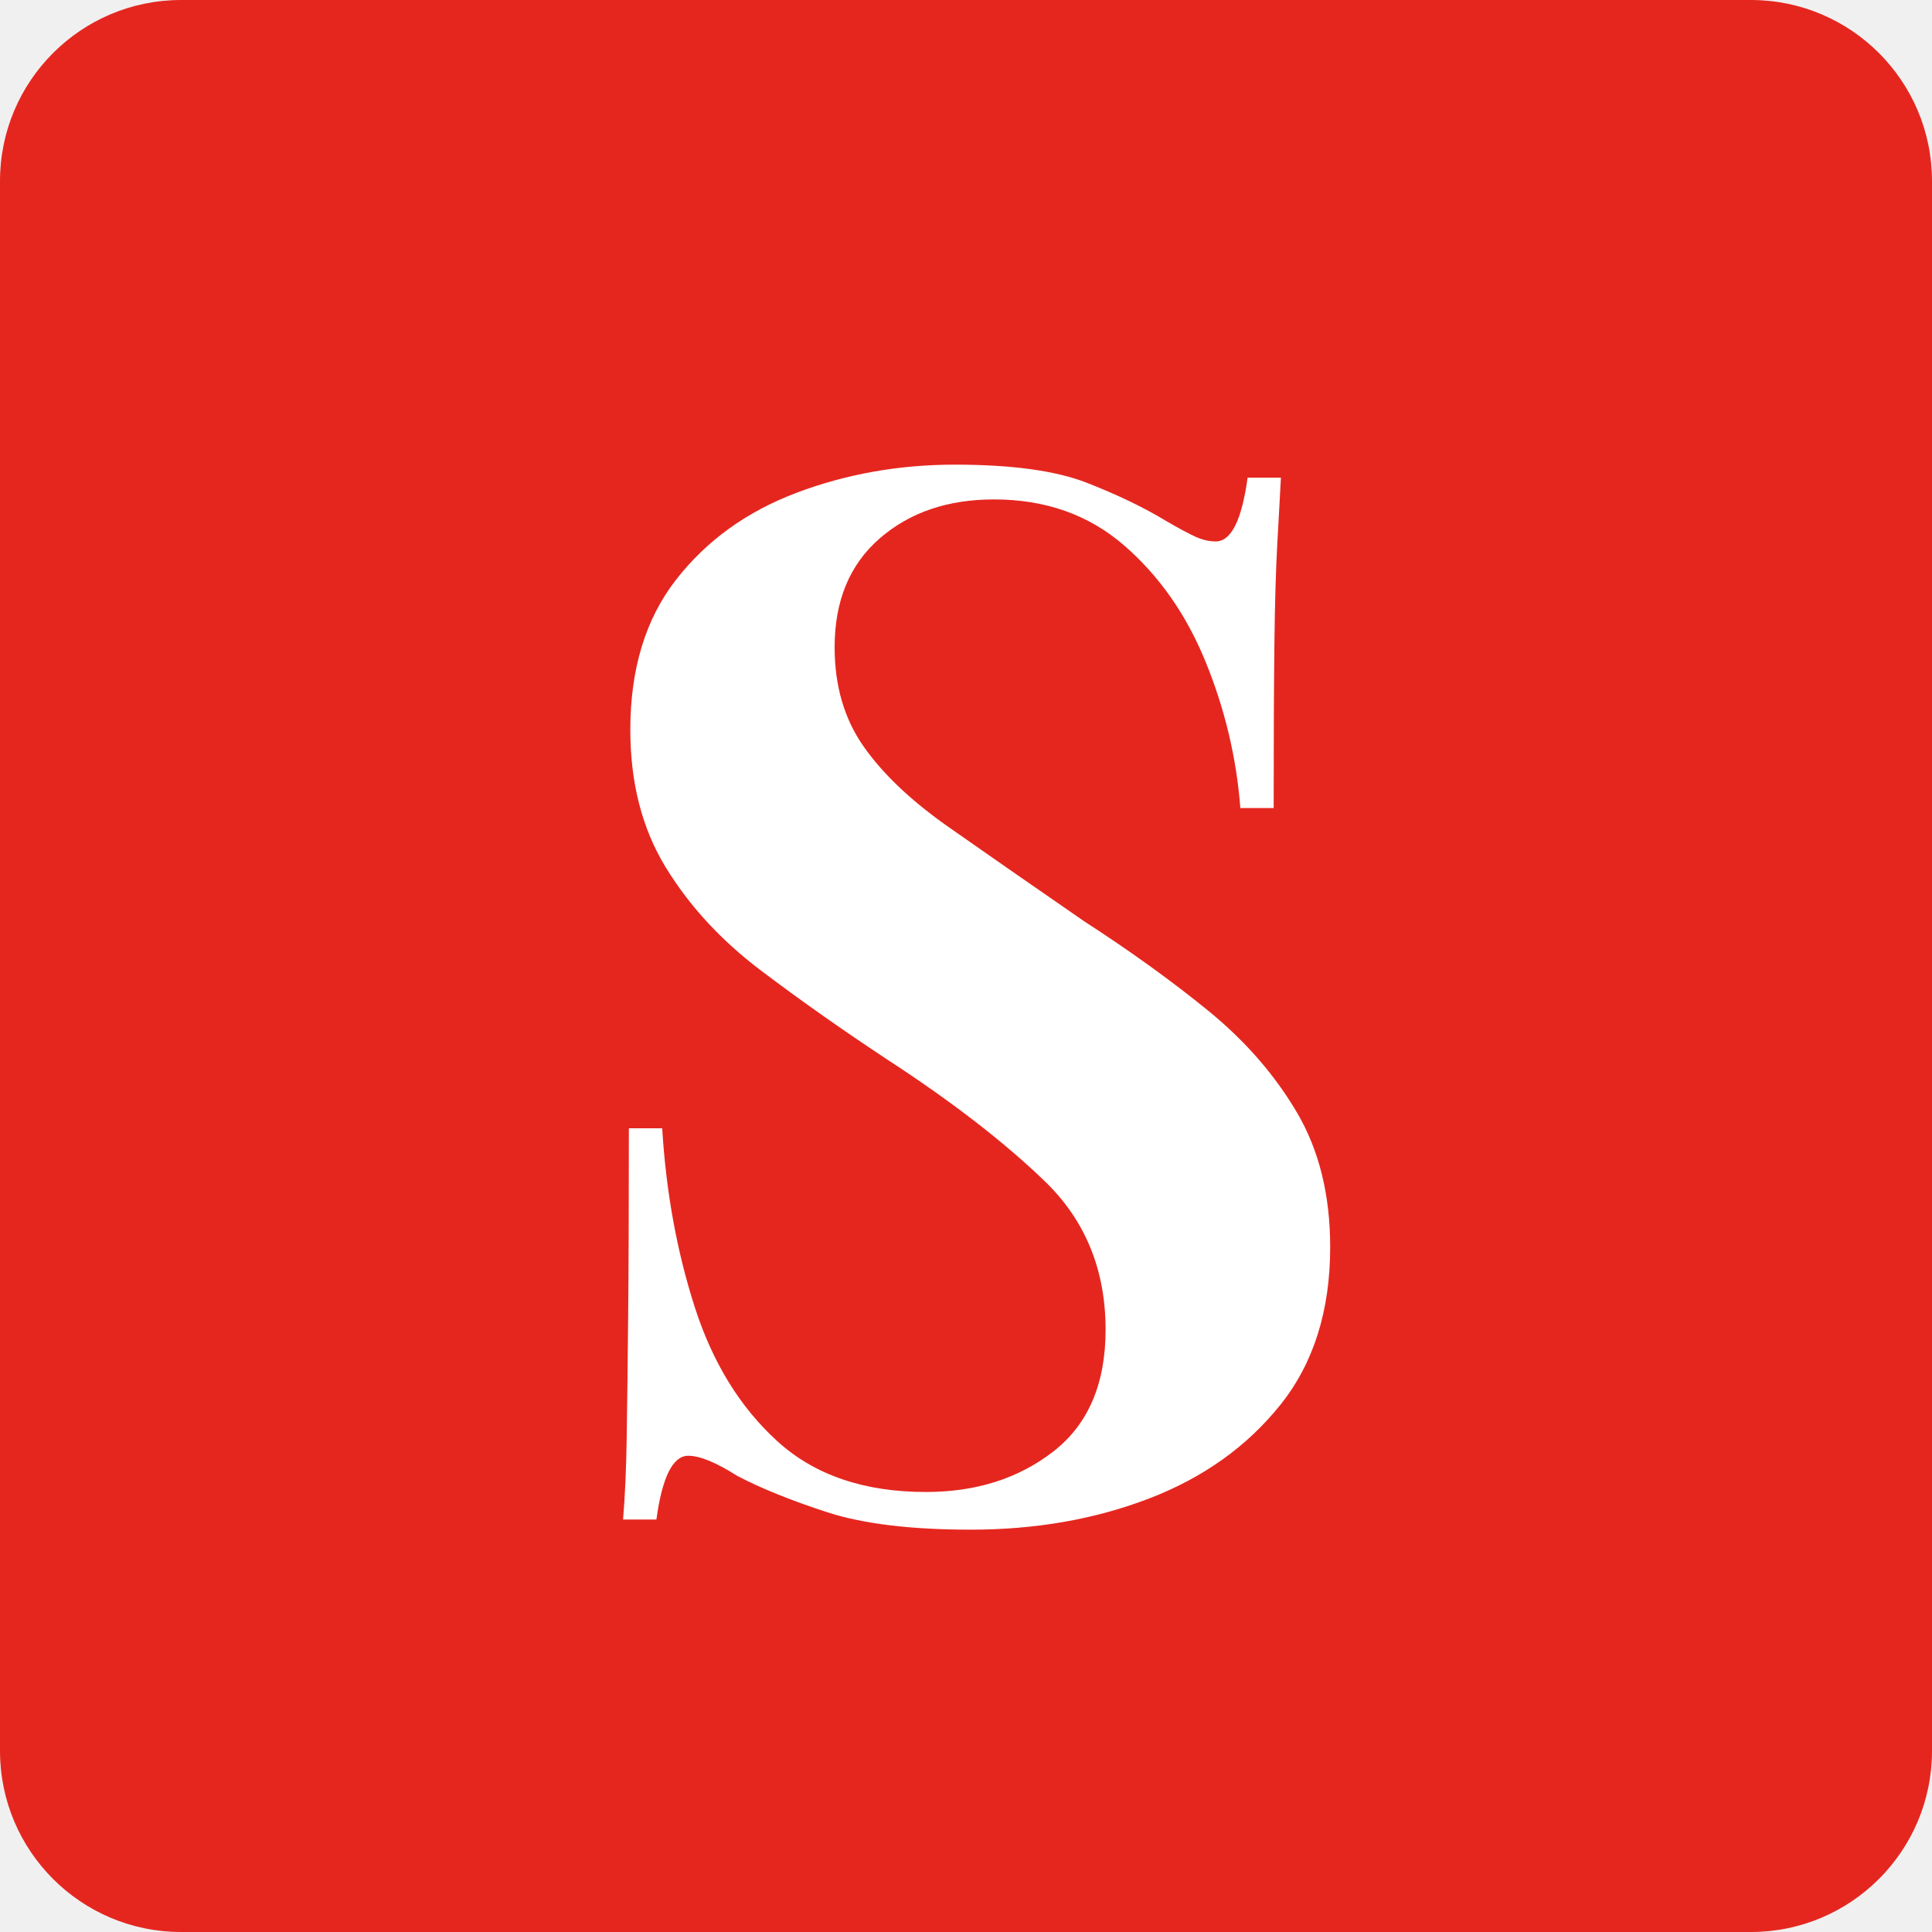
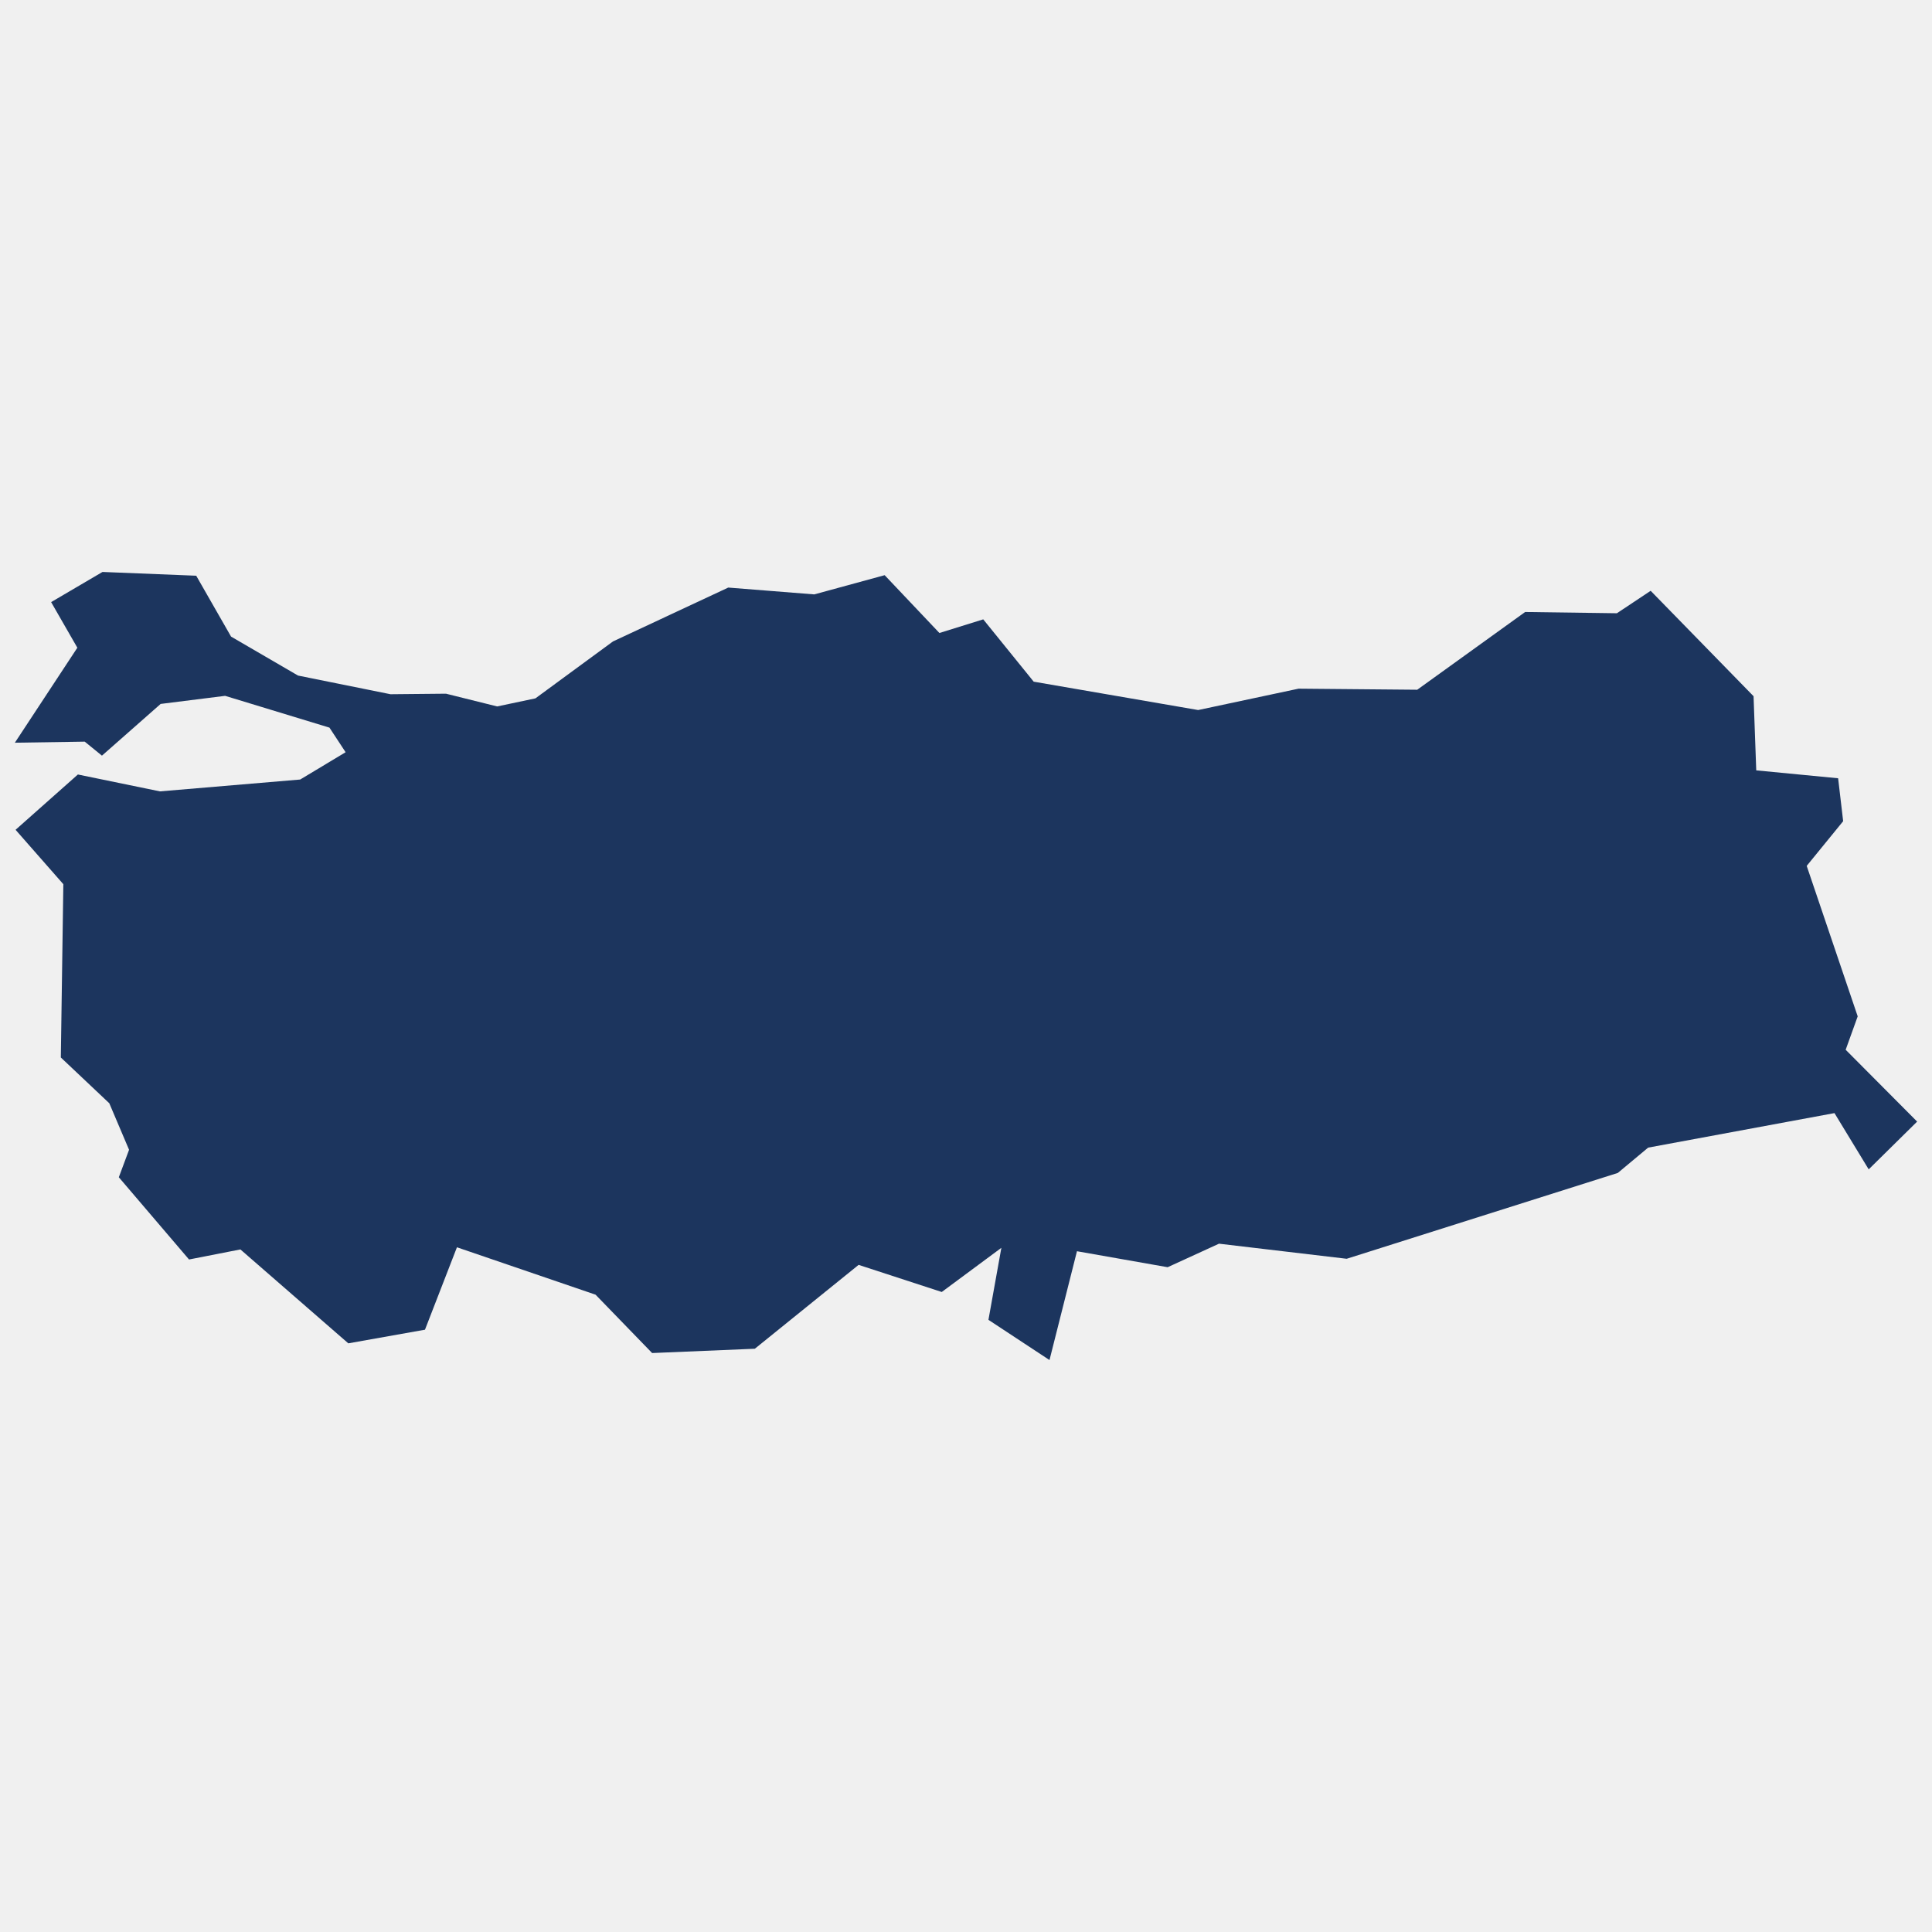
- <svg xmlns="http://www.w3.org/2000/svg" width="32px" height="32px" viewBox="0 0 32 32" version="1.1">
-   <g id="Page-1" stroke="none" stroke-width="1" fill="none" fill-rule="evenodd">
-     <g id="Group">
-       <rect id="Rectangle" fill="#E5261F" x="0" y="0" width="32" height="32" rx="3" />
-       <path d="M16.08,25.336 C17.152,25.336 18.136,25.164 19.032,24.82 C19.928,24.476 20.652,23.96 21.204,23.272 C21.756,22.584 22.032,21.712 22.032,20.656 C22.032,19.792 21.848,19.048 21.48,18.424 C21.112,17.8 20.624,17.24 20.016,16.744 C19.408,16.248 18.72,15.752 17.952,15.256 C17.072,14.648 16.324,14.128 15.708,13.696 C15.092,13.264 14.624,12.82 14.304,12.364 C13.984,11.908 13.824,11.36 13.824,10.72 C13.824,9.952 14.072,9.352 14.568,8.92 C15.064,8.488 15.696,8.272 16.464,8.272 C17.312,8.272 18.028,8.524 18.612,9.028 C19.196,9.532 19.648,10.176 19.968,10.96 C20.288,11.744 20.48,12.552 20.544,13.384 L20.544,13.384 L21.096,13.384 C21.096,12.264 21.1,11.36 21.108,10.672 C21.116,9.984 21.132,9.428 21.156,9.004 L21.17,8.757 C21.188,8.437 21.203,8.155 21.216,7.912 L21.216,7.912 L20.664,7.912 C20.568,8.616 20.392,8.968 20.136,8.968 C20.024,8.968 19.908,8.94 19.788,8.884 C19.668,8.828 19.512,8.744 19.32,8.632 C18.952,8.408 18.512,8.196 18,7.996 C17.488,7.796 16.76,7.696 15.816,7.696 C14.888,7.696 14.012,7.852 13.188,8.164 C12.364,8.476 11.7,8.956 11.196,9.604 C10.692,10.252 10.44,11.08 10.44,12.088 C10.44,12.968 10.636,13.728 11.028,14.368 C11.42,15.008 11.944,15.576 12.6,16.072 C13.256,16.568 13.96,17.064 14.712,17.56 C15.768,18.248 16.632,18.916 17.304,19.564 C17.976,20.212 18.312,21.032 18.312,22.024 C18.312,22.92 18.024,23.592 17.448,24.04 C16.872,24.488 16.168,24.712 15.336,24.712 C14.312,24.712 13.492,24.432 12.876,23.872 C12.26,23.312 11.804,22.572 11.508,21.652 C11.212,20.732 11.032,19.744 10.968,18.688 L10.968,18.688 L10.416,18.688 C10.416,19.952 10.412,20.996 10.404,21.82 C10.396,22.644 10.388,23.312 10.38,23.824 C10.372,24.336 10.352,24.784 10.32,25.168 L10.32,25.168 L10.872,25.168 C10.968,24.464 11.144,24.112 11.4,24.112 C11.592,24.112 11.864,24.224 12.216,24.448 C12.616,24.656 13.112,24.856 13.704,25.048 C14.296,25.24 15.088,25.336 16.08,25.336 Z" id="S" fill="#FFFFFF" fill-rule="nonzero" />
-     </g>
+ <svg xmlns="http://www.w3.org/2000/svg" fill="#1c355e" version="1.1" id="Layer_1" width="32px" height="32px" viewBox="0 0 260 110" enable-background="new 0 0 260 110" xml:space="preserve">
+   <g id="SVGRepo_bgCarrier" stroke-width="0" />
+   <g id="SVGRepo_tracerCarrier" stroke-linecap="round" stroke-linejoin="round" />
+   <g id="SVGRepo_iconCarrier">
+     <polygon points="248.382,66.272 250.001,61.778 243.138,41.528 248.044,35.512 247.367,29.736 236.348,28.672 235.986,18.693 222.139,4.507 217.596,7.528 205.248,7.36 190.725,17.822 174.753,17.678 161.245,20.554 139.11,16.736 132.32,8.35 126.423,10.186 119.053,2.405 109.581,4.991 98.006,4.072 82.492,11.322 72.053,18.983 66.906,20.069 60.019,18.354 52.552,18.426 40.107,15.914 31.094,10.669 26.406,2.478 13.792,1.971 6.881,6.03 10.409,12.168 2,24.951 11.4,24.806 13.72,26.692 21.621,19.731 30.297,18.644 44.336,22.921 46.511,26.231 40.397,29.905 21.525,31.5 10.482,29.228 2.096,36.671 8.524,43.992 8.186,67.311 14.71,73.473 17.368,79.732 15.991,83.429 25.439,94.497 32.351,93.143 46.873,105.781 57.192,103.945 61.493,92.854 80.148,99.233 87.76,107.086 101.582,106.507 115.549,95.221 126.737,98.87 134.76,92.926 133.02,102.617 141.236,108.029 144.933,93.385 157.137,95.536 164.048,92.37 181.229,94.4 217.717,82.849 221.801,79.442 246.875,74.796 251.481,82.368 258,75.938 " />
  </g>
</svg>
